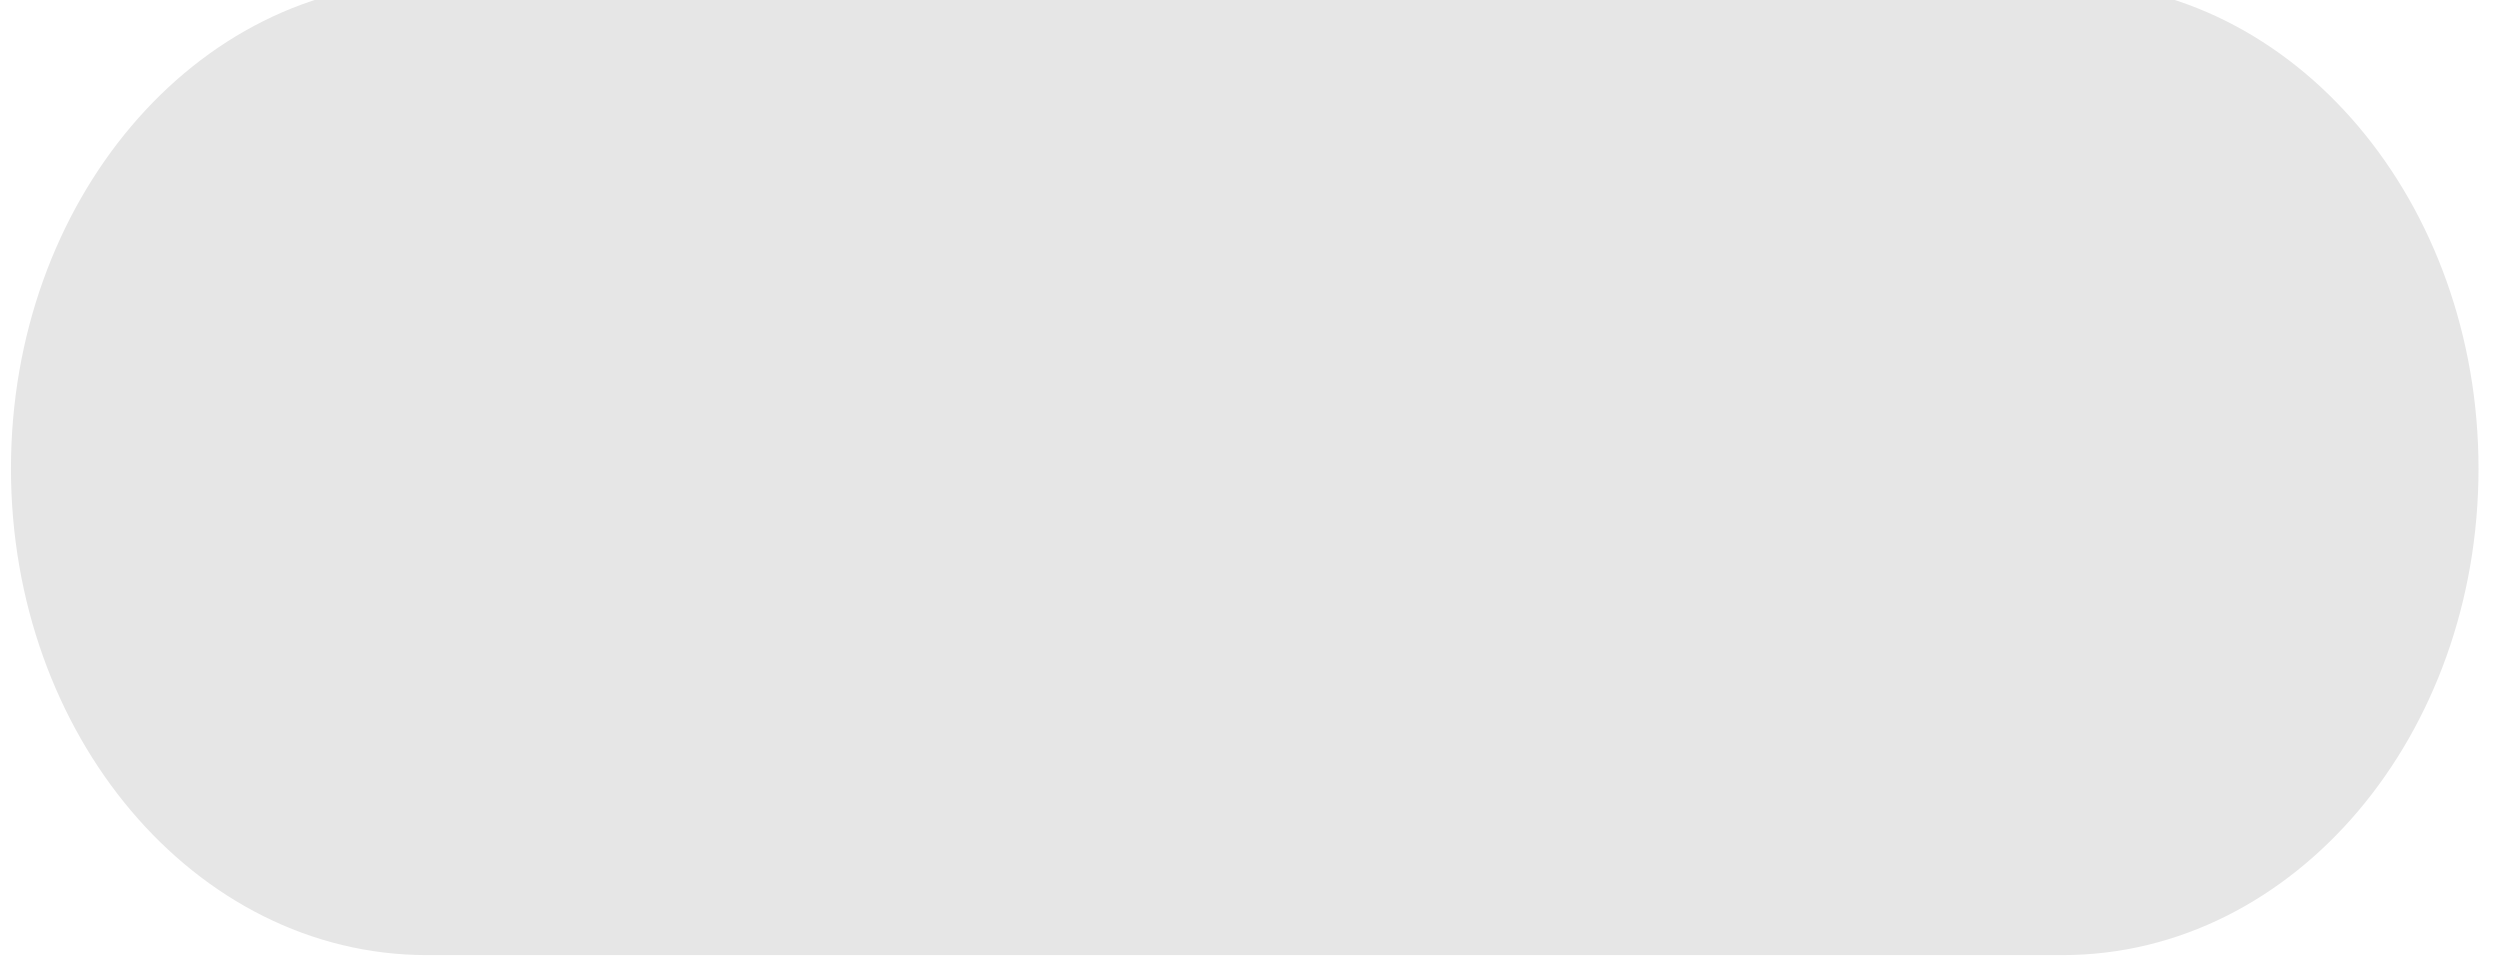
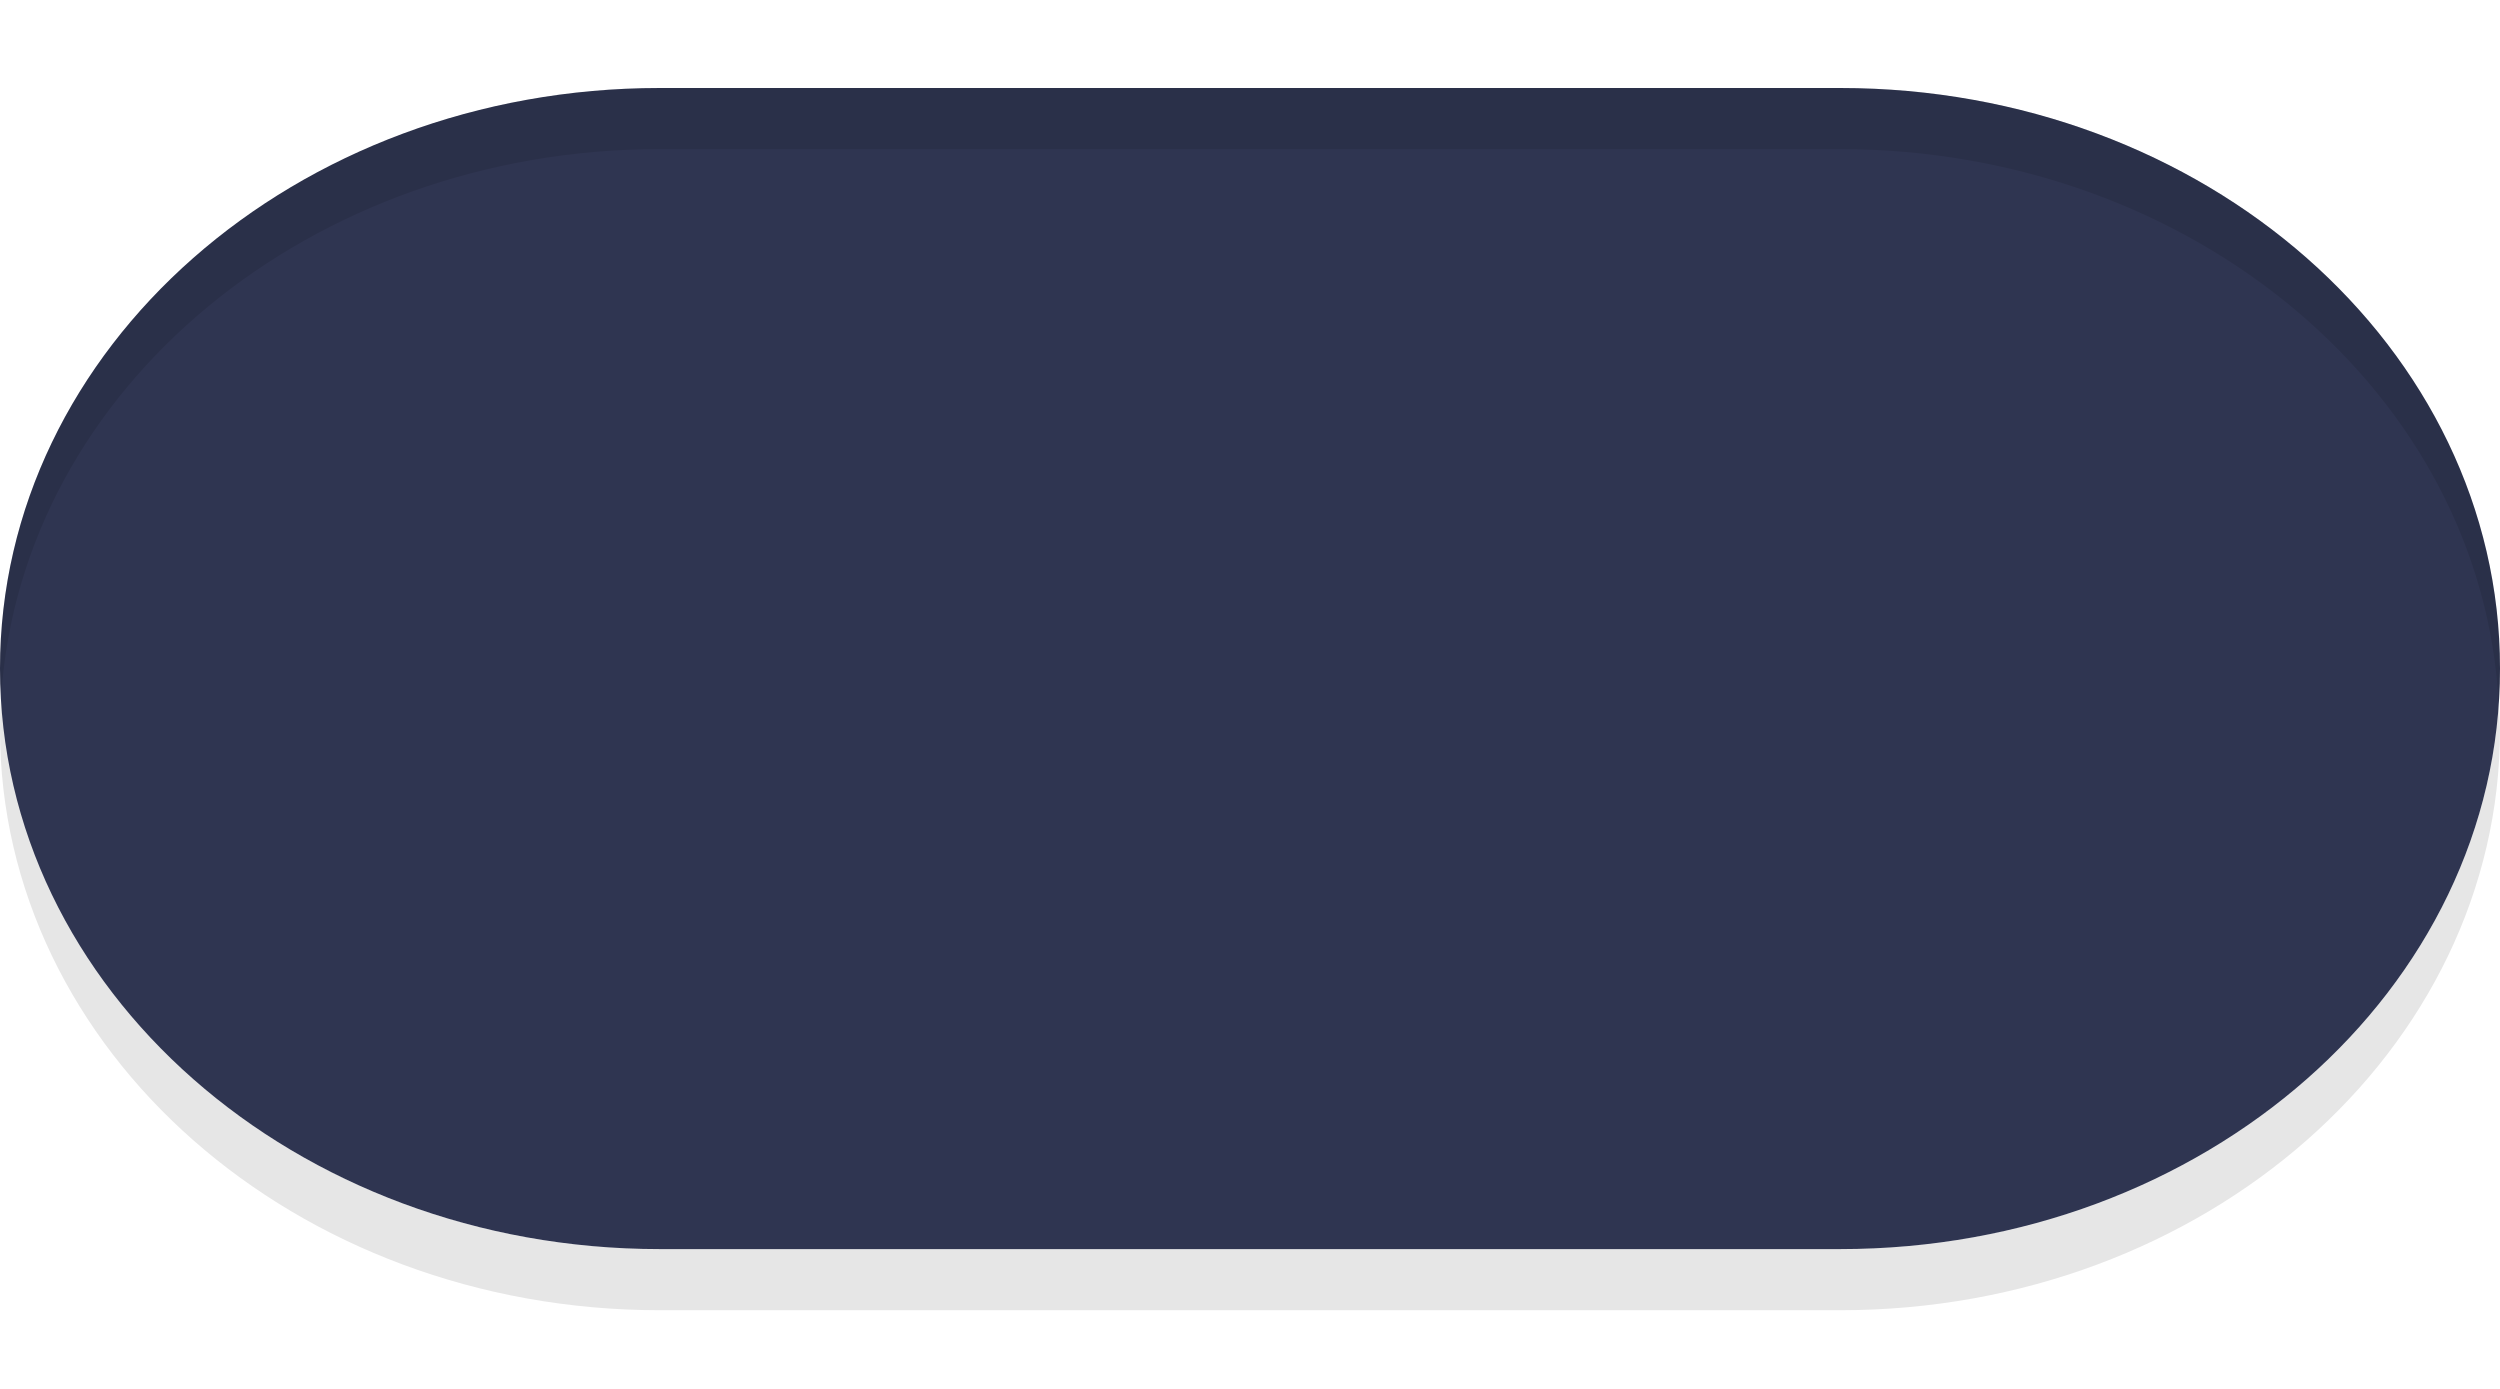
- <svg xmlns="http://www.w3.org/2000/svg" xmlns:ns1="http://www.openswatchbook.org/uri/2009/osb" xmlns:xlink="http://www.w3.org/1999/xlink" width="52" height="20" id="svg7539" version="1.1">
-   <defs id="defs7541">
-     <linearGradient id="linearGradient4203" ns1:paint="gradient">
-       <stop style="stop-color:#e6e6e6;stop-opacity:1;" offset="0" id="stop4205" />
-       <stop style="stop-color:#e6e6e6;stop-opacity:0;" offset="1" id="stop4207" />
-     </linearGradient>
-     <marker orient="auto" refY="0" refX="0" id="Arrow1Lend" style="overflow:visible">
-       <path id="path3813" d="M 0,0 5,-5 -12.5,0 5,5 0,0 Z" style="fill-rule:evenodd;stroke:#000000;stroke-width:1pt" transform="matrix(-0.8,0,0,-0.8,-10,0)" />
-     </marker>
-     <marker orient="auto" refY="0" refX="0" id="Arrow1Lstart" style="overflow:visible">
-       <path id="path3810" d="M 0,0 5,-5 -12.5,0 5,5 0,0 Z" style="fill-rule:evenodd;stroke:#000000;stroke-width:1pt" transform="matrix(0.8,0,0,0.8,10,0)" />
-     </marker>
-     <linearGradient id="linearGradient3837">
-       <stop style="stop-color:#000000;stop-opacity:0.447;" offset="0" id="stop3839" />
-       <stop id="stop3841" offset="0.476" style="stop-color:#000000;stop-opacity:0.275;" />
-       <stop style="stop-color:#000000;stop-opacity:0.255;" offset="0.974" id="stop3843" />
-       <stop style="stop-color:#000000;stop-opacity:0.188;" offset="1" id="stop3845" />
-     </linearGradient>
-     <linearGradient id="linearGradient3819">
-       <stop style="stop-color:#000000;stop-opacity:0.447;" offset="0" id="stop3821" />
-       <stop id="stop3823" offset="0.048" style="stop-color:#000000;stop-opacity:1" />
-       <stop style="stop-color:#000000;stop-opacity:0.255;" offset="0.974" id="stop3825" />
-       <stop style="stop-color:#000000;stop-opacity:0.188;" offset="1" id="stop3827" />
-     </linearGradient>
-     <linearGradient xlink:href="#linearGradient4929-9-0-03-2-2-2-3-9-7-3-7-7-2-6-3-4-7-3-3" id="linearGradient7362" gradientUnits="userSpaceOnUse" gradientTransform="matrix(0.7662338,0,0,1.095238,-297.6493,-420.3883)" x1="617.509" y1="446.545" x2="617.509" y2="457.801" />
-     <linearGradient id="linearGradient4929-9-0-03-2-2-2-3-9-7-3-7-7-2-6-3-4-7-3-3">
-       <stop id="stop4931-7-3-3-9-6-4-6-1-9-5-2-4-0-3-4-8-9-6-8" style="stop-color:#ffffff;stop-opacity:1" offset="0" />
-       <stop id="stop4933-0-1-2-7-9-6-0-7-8-0-4-1-4-6-6-1-0-2-4" style="stop-color:#ffffff;stop-opacity:0" offset="1" />
-     </linearGradient>
-     <linearGradient xlink:href="#linearGradient4695-1-4-3-5-0-6" id="linearGradient7365" gradientUnits="userSpaceOnUse" gradientTransform="matrix(0.2422908,0,0,0.9047619,83.97378,-280.6678)" x1="292.857" y1="211.076" x2="292.857" y2="233.827" />
-     <linearGradient id="linearGradient4695-1-4-3-5-0-6">
-       <stop id="stop4697-9-9-7-0-1-5" style="stop-color:#000000;stop-opacity:0.33;" offset="0" />
-       <stop id="stop4699-5-8-9-0-4-0" style="stop-color:#000000;stop-opacity:0" offset="1" />
-     </linearGradient>
-     <linearGradient id="linearGradient4751-5-4-1-2-9-1-2-3-365-589-154-4-7-64-3-8-6-5-3">
-       <stop id="stop9737-3-0-8-1-8-3-3-0" style="stop-color:#ffffff;stop-opacity:1" offset="0" />
-       <stop id="stop9739-4-8-0-7-48-9-7-7" style="stop-color:#ebebeb;stop-opacity:1" offset="1" />
-     </linearGradient>
-     <linearGradient y2="266.218" x2="257.578" y1="289.329" x1="257.578" gradientTransform="matrix(2.065481,0,0,1.038461,-6.556808,-369.6725)" gradientUnits="userSpaceOnUse" id="linearGradient7810" xlink:href="#linearGradient4751-5-4-1-2-9-1-2-3-365-589-154-4-7-64-3-8-6-5-3" />
-     <linearGradient gradientTransform="matrix(0.4117647,0,0,0.4117647,-2.17647,-3)" gradientUnits="userSpaceOnUse" xlink:href="#linearGradient4215-8-4-7-28" id="linearGradient6387" y2="8.093" x2="38.977" y1="59.968" x1="38.977" />
-     <linearGradient gradientTransform="matrix(0.5135135,0,0,0.5135135,-25.83613,-2.02128)" gradientUnits="userSpaceOnUse" xlink:href="#linearGradient4011-9-9-70-6-4" id="linearGradient6377" y2="44.341" x2="71.204" y1="6.238" x1="71.204" />
-     <linearGradient id="linearGradient4215-8-4-7-28">
-       <stop offset="0" style="stop-color:#bdbdbd;stop-opacity:1;" id="stop4217-1-2-7-5" />
-       <stop offset="1" style="stop-color:#bdbdbd;stop-opacity:1;" id="stop4219-3-4-5-0" />
-     </linearGradient>
-     <linearGradient id="linearGradient4011-9-9-70-6-4">
-       <stop offset="0" style="stop-color:#ffffff;stop-opacity:1" id="stop4013-5-4-3-4-3" />
-       <stop offset="0.508" style="stop-color:#ffffff;stop-opacity:0.235" id="stop4015-1-5-70-6-7" />
-       <stop offset="0.835" style="stop-color:#ffffff;stop-opacity:0.157" id="stop4017-7-0-13-7-0" />
-       <stop offset="1" style="stop-color:#ffffff;stop-opacity:0.392" id="stop4019-1-12-7-5-0" />
-     </linearGradient>
-     <linearGradient xlink:href="#linearGradient27416-1" id="linearGradient3012" gradientUnits="userSpaceOnUse" gradientTransform="matrix(2.785809,0,0,0.9719081,-1785.294,-614.8992)" x1="731.057" y1="654.815" x2="731.057" y2="619.307" />
-     <linearGradient id="linearGradient27416-1">
-       <stop id="stop27420-2" style="stop-color:#55c1ec;stop-opacity:1" offset="0" />
-       <stop id="stop27422-3" style="stop-color:#3689e6;stop-opacity:1" offset="1" />
-     </linearGradient>
-     <linearGradient y2="619.307" x2="731.057" y1="654.815" x1="731.057" gradientTransform="matrix(2.785809,0,0,0.9719081,-1900.78,-706.9847)" gradientUnits="userSpaceOnUse" id="linearGradient6179" xlink:href="#linearGradient27416-1" />
-     <linearGradient id="linearGradient27416-1-7">
-       <stop id="stop27420-2-2" style="stop-color:#55c1ec;stop-opacity:1" offset="0" />
-       <stop id="stop27422-3-0" style="stop-color:#3689e6;stop-opacity:1" offset="1" />
-     </linearGradient>
-     <linearGradient y2="619.307" x2="731.057" y1="654.815" x1="731.057" gradientTransform="matrix(2.785809,0,0,0.9719081,-1783.794,-616.399)" gradientUnits="userSpaceOnUse" id="linearGradient3063" xlink:href="#linearGradient27416-1-7" />
-     <linearGradient xlink:href="#linearGradient3768" id="linearGradient3818" gradientUnits="userSpaceOnUse" x1="8" y1="1" x2="8" y2="14" gradientTransform="matrix(0.8666702,0,0,0.9285741,1.066641,1037.397)" />
-     <linearGradient id="linearGradient3768">
-       <stop id="stop3770" offset="0" style="stop-color:#000000;stop-opacity:0.447;" />
-       <stop style="stop-color:#000000;stop-opacity:0.275;" offset="0.078" id="stop3778" />
-       <stop id="stop3774" offset="0.974" style="stop-color:#000000;stop-opacity:0.255;" />
-       <stop id="stop3776" offset="1" style="stop-color:#000000;stop-opacity:0.188;" />
-     </linearGradient>
-     <linearGradient y2="14" x2="8" y1="1" x1="8" gradientTransform="matrix(0.8666702,0,0,0.9285741,95.06665,-87.96501)" gradientUnits="userSpaceOnUse" id="linearGradient3021" xlink:href="#linearGradient3768" />
-     <linearGradient xlink:href="#linearGradient4215-8-4-7-28" id="linearGradient3816" x1="142" y1="-90" x2="142" y2="-69" gradientUnits="userSpaceOnUse" gradientTransform="matrix(1.003107,0,0,0.6750992,-0.4535751,-26.49162)" />
-     <linearGradient xlink:href="#linearGradient4695-1-4-3-5-0-6" id="linearGradient3897" gradientUnits="userSpaceOnUse" gradientTransform="matrix(0.2422908,0,0,0.9047619,82.47354,-289.1678)" x1="292.857" y1="211.076" x2="292.857" y2="233.827" />
-   </defs>
-   <g id="layer1" transform="translate(-116,88)">
-     <rect ry="10.186" rx="8.05" y="-87.772" x="116.828" height="19.038" width="50.125" id="rect3137" style="opacity:1;fill:#e6e6e6;fill-opacity:1;stroke:#e6e6e6;stroke-width:1.2;stroke-miterlimit:4;stroke-dasharray:none;stroke-opacity:1" />
-   </g>
+ <svg xmlns="http://www.w3.org/2000/svg" style="isolation:isolate" viewBox="0 0 45 25" width="45" height="25" version="1.1" id="svg11496">
+   <defs id="defs11500" />
+   <path style="isolation:isolate;fill:#000000;fill-opacity:0.1;stroke-width:1.173" d="M 0.024,12.489 A 11.875,10.45 0 0 0 0,13.134 a 11.875,10.45 0 0 0 11.875,10.45 h 9.375 2.5 9.375 A 11.875,10.45 0 0 0 45,13.134 11.875,10.45 0 0 0 44.976,12.678 11.875,10.45 0 0 1 33.125,22.484 h -9.375 -2.5 -9.375 A 11.875,10.45 0 0 1 0.024,12.489 Z" id="path900" />
+   <path style="display:inline;isolation:isolate;fill:#2f3551;fill-opacity:1;stroke-width:1.173;opacity:1" d="M 11.875,1.584 A 11.875,10.45 0 0 0 0,12.034 a 11.875,10.45 0 0 0 11.875,10.45 h 9.375 2.5 9.375 A 11.875,10.45 0 0 0 45,12.034 11.875,10.45 0 0 0 33.125,1.584 h -9.375 -2.5 z" id="path872" />
+   <path style="isolation:isolate;fill:#000000;fill-opacity:0.1;stroke-width:1.173" d="M 11.875,1.584 A 11.875,10.45 0 0 0 0,12.034 11.875,10.45 0 0 0 0.024,12.489 11.875,10.45 0 0 1 11.875,2.684 h 9.375 2.5 9.375 A 11.875,10.45 0 0 1 44.976,12.678 11.875,10.45 0 0 0 45,12.034 11.875,10.45 0 0 0 33.125,1.584 h -9.375 -2.5 z" id="path902" />
</svg>
